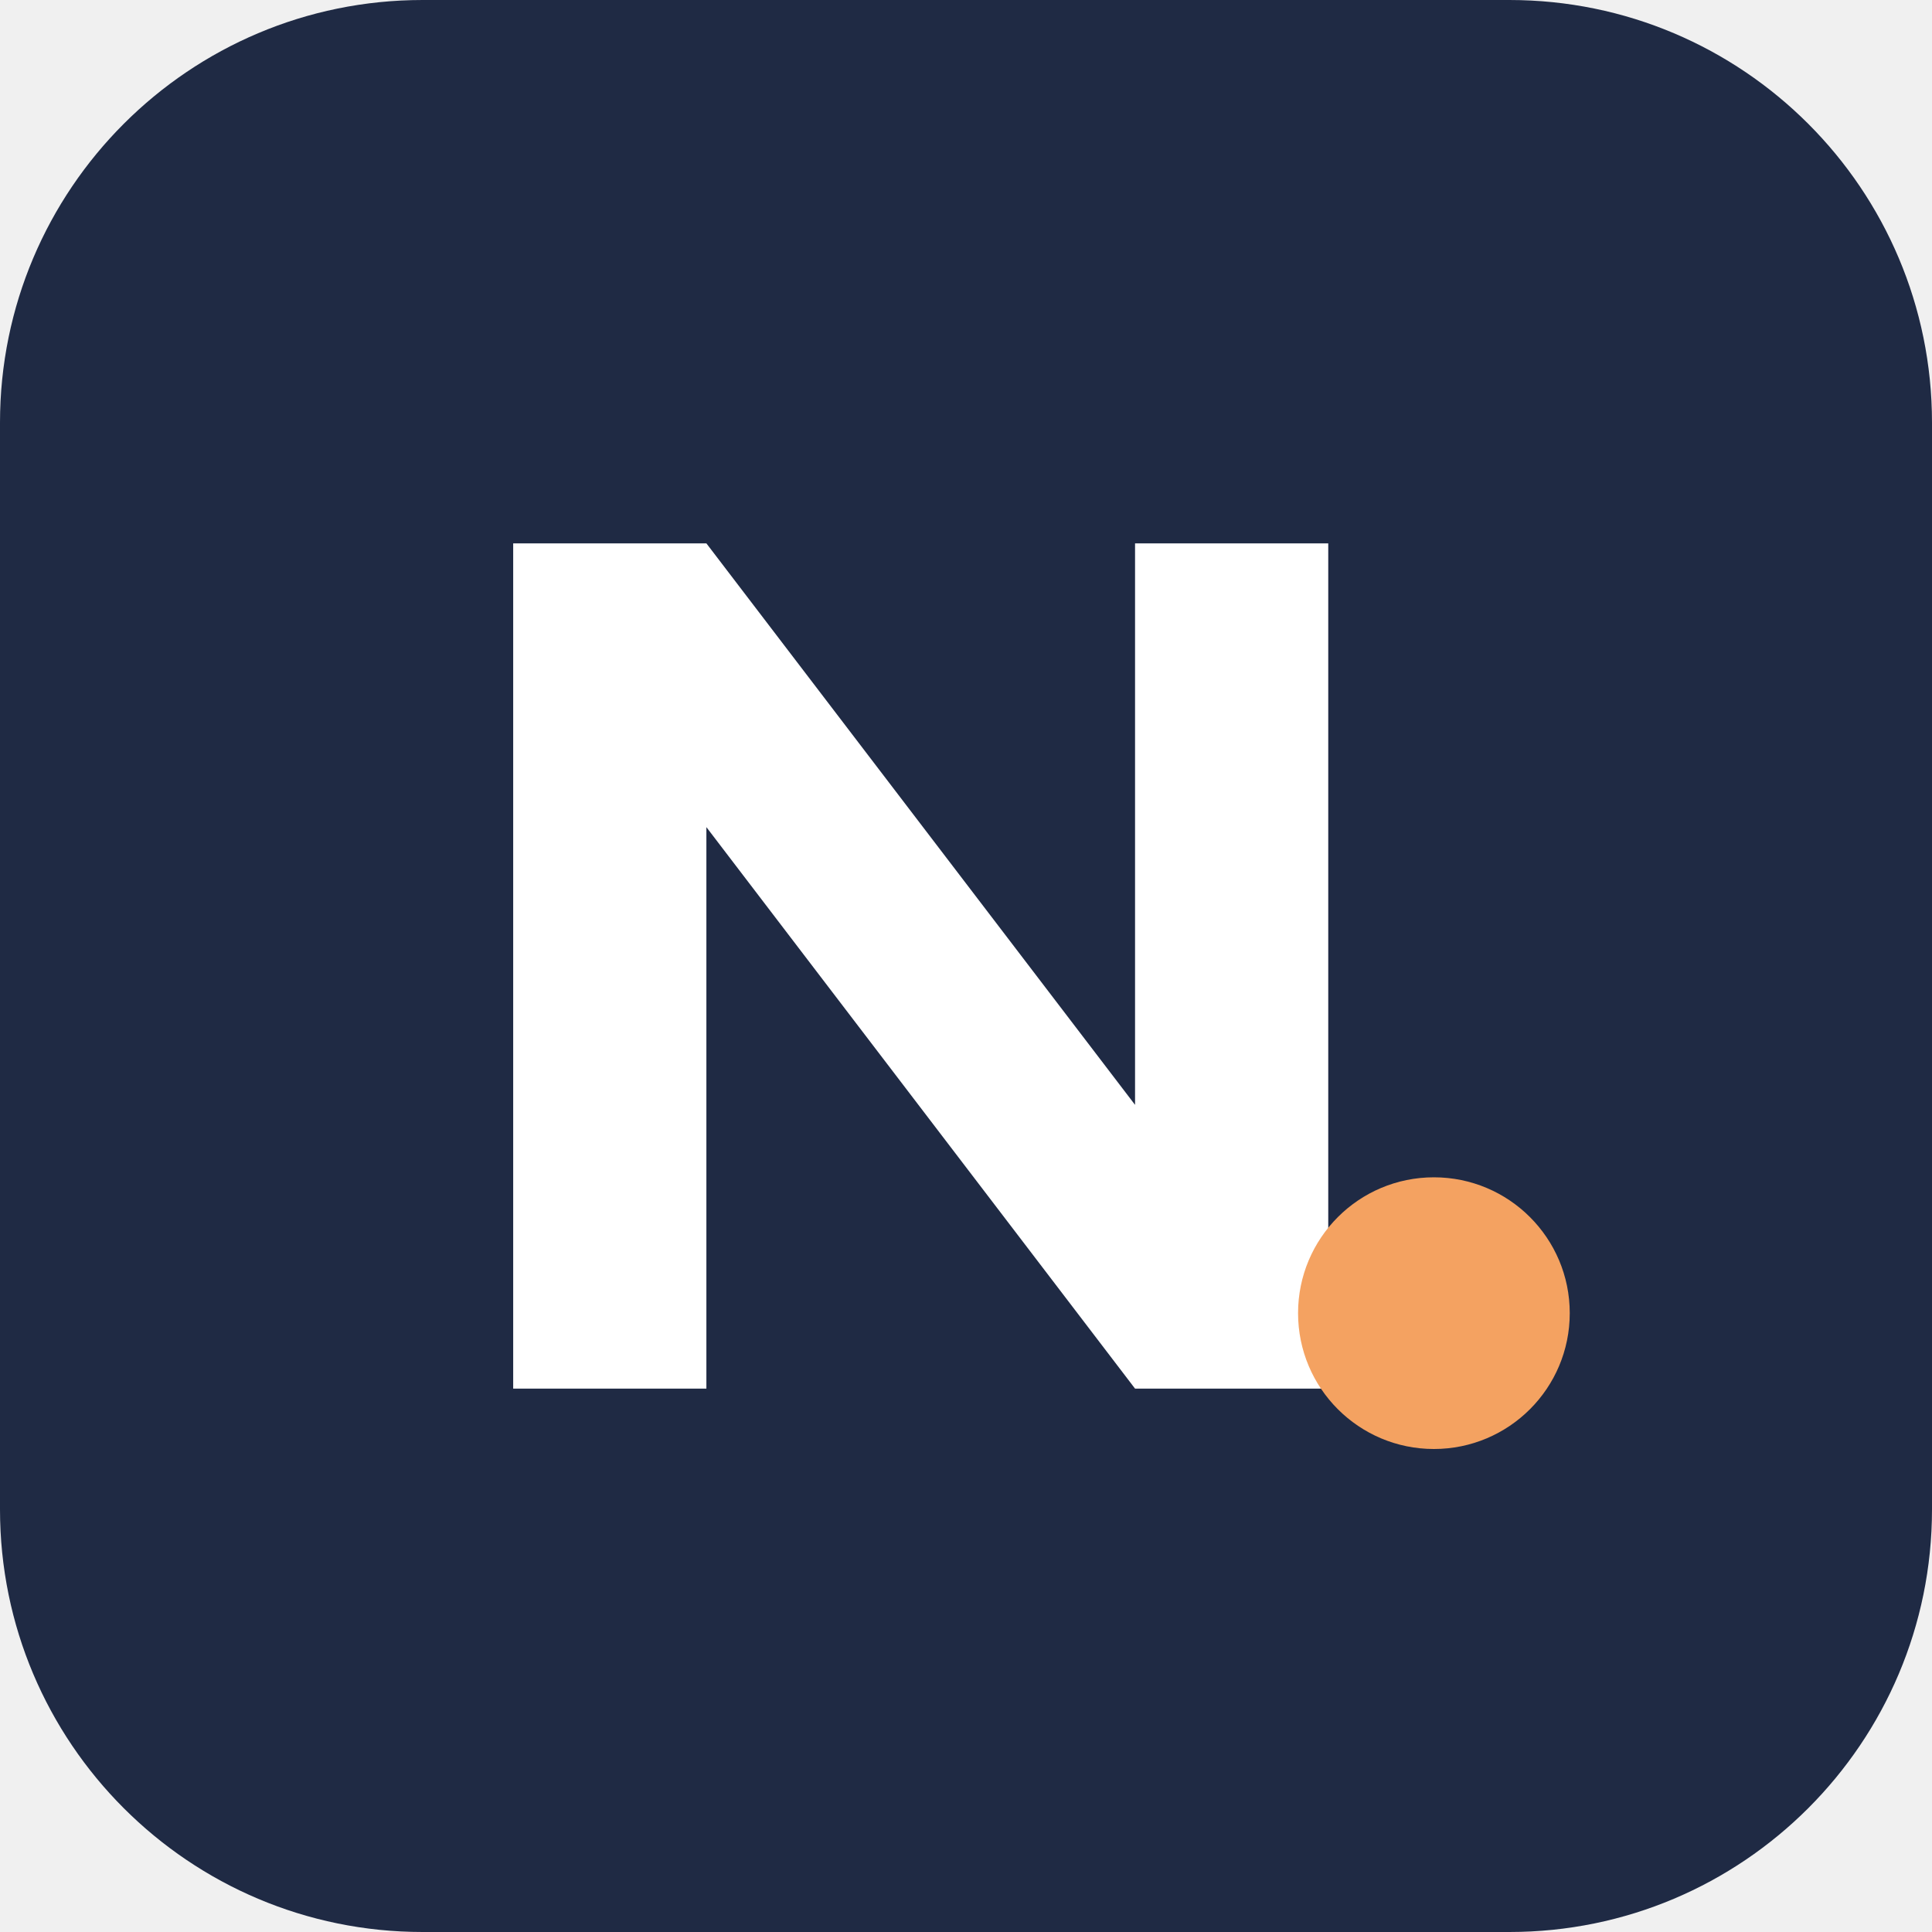
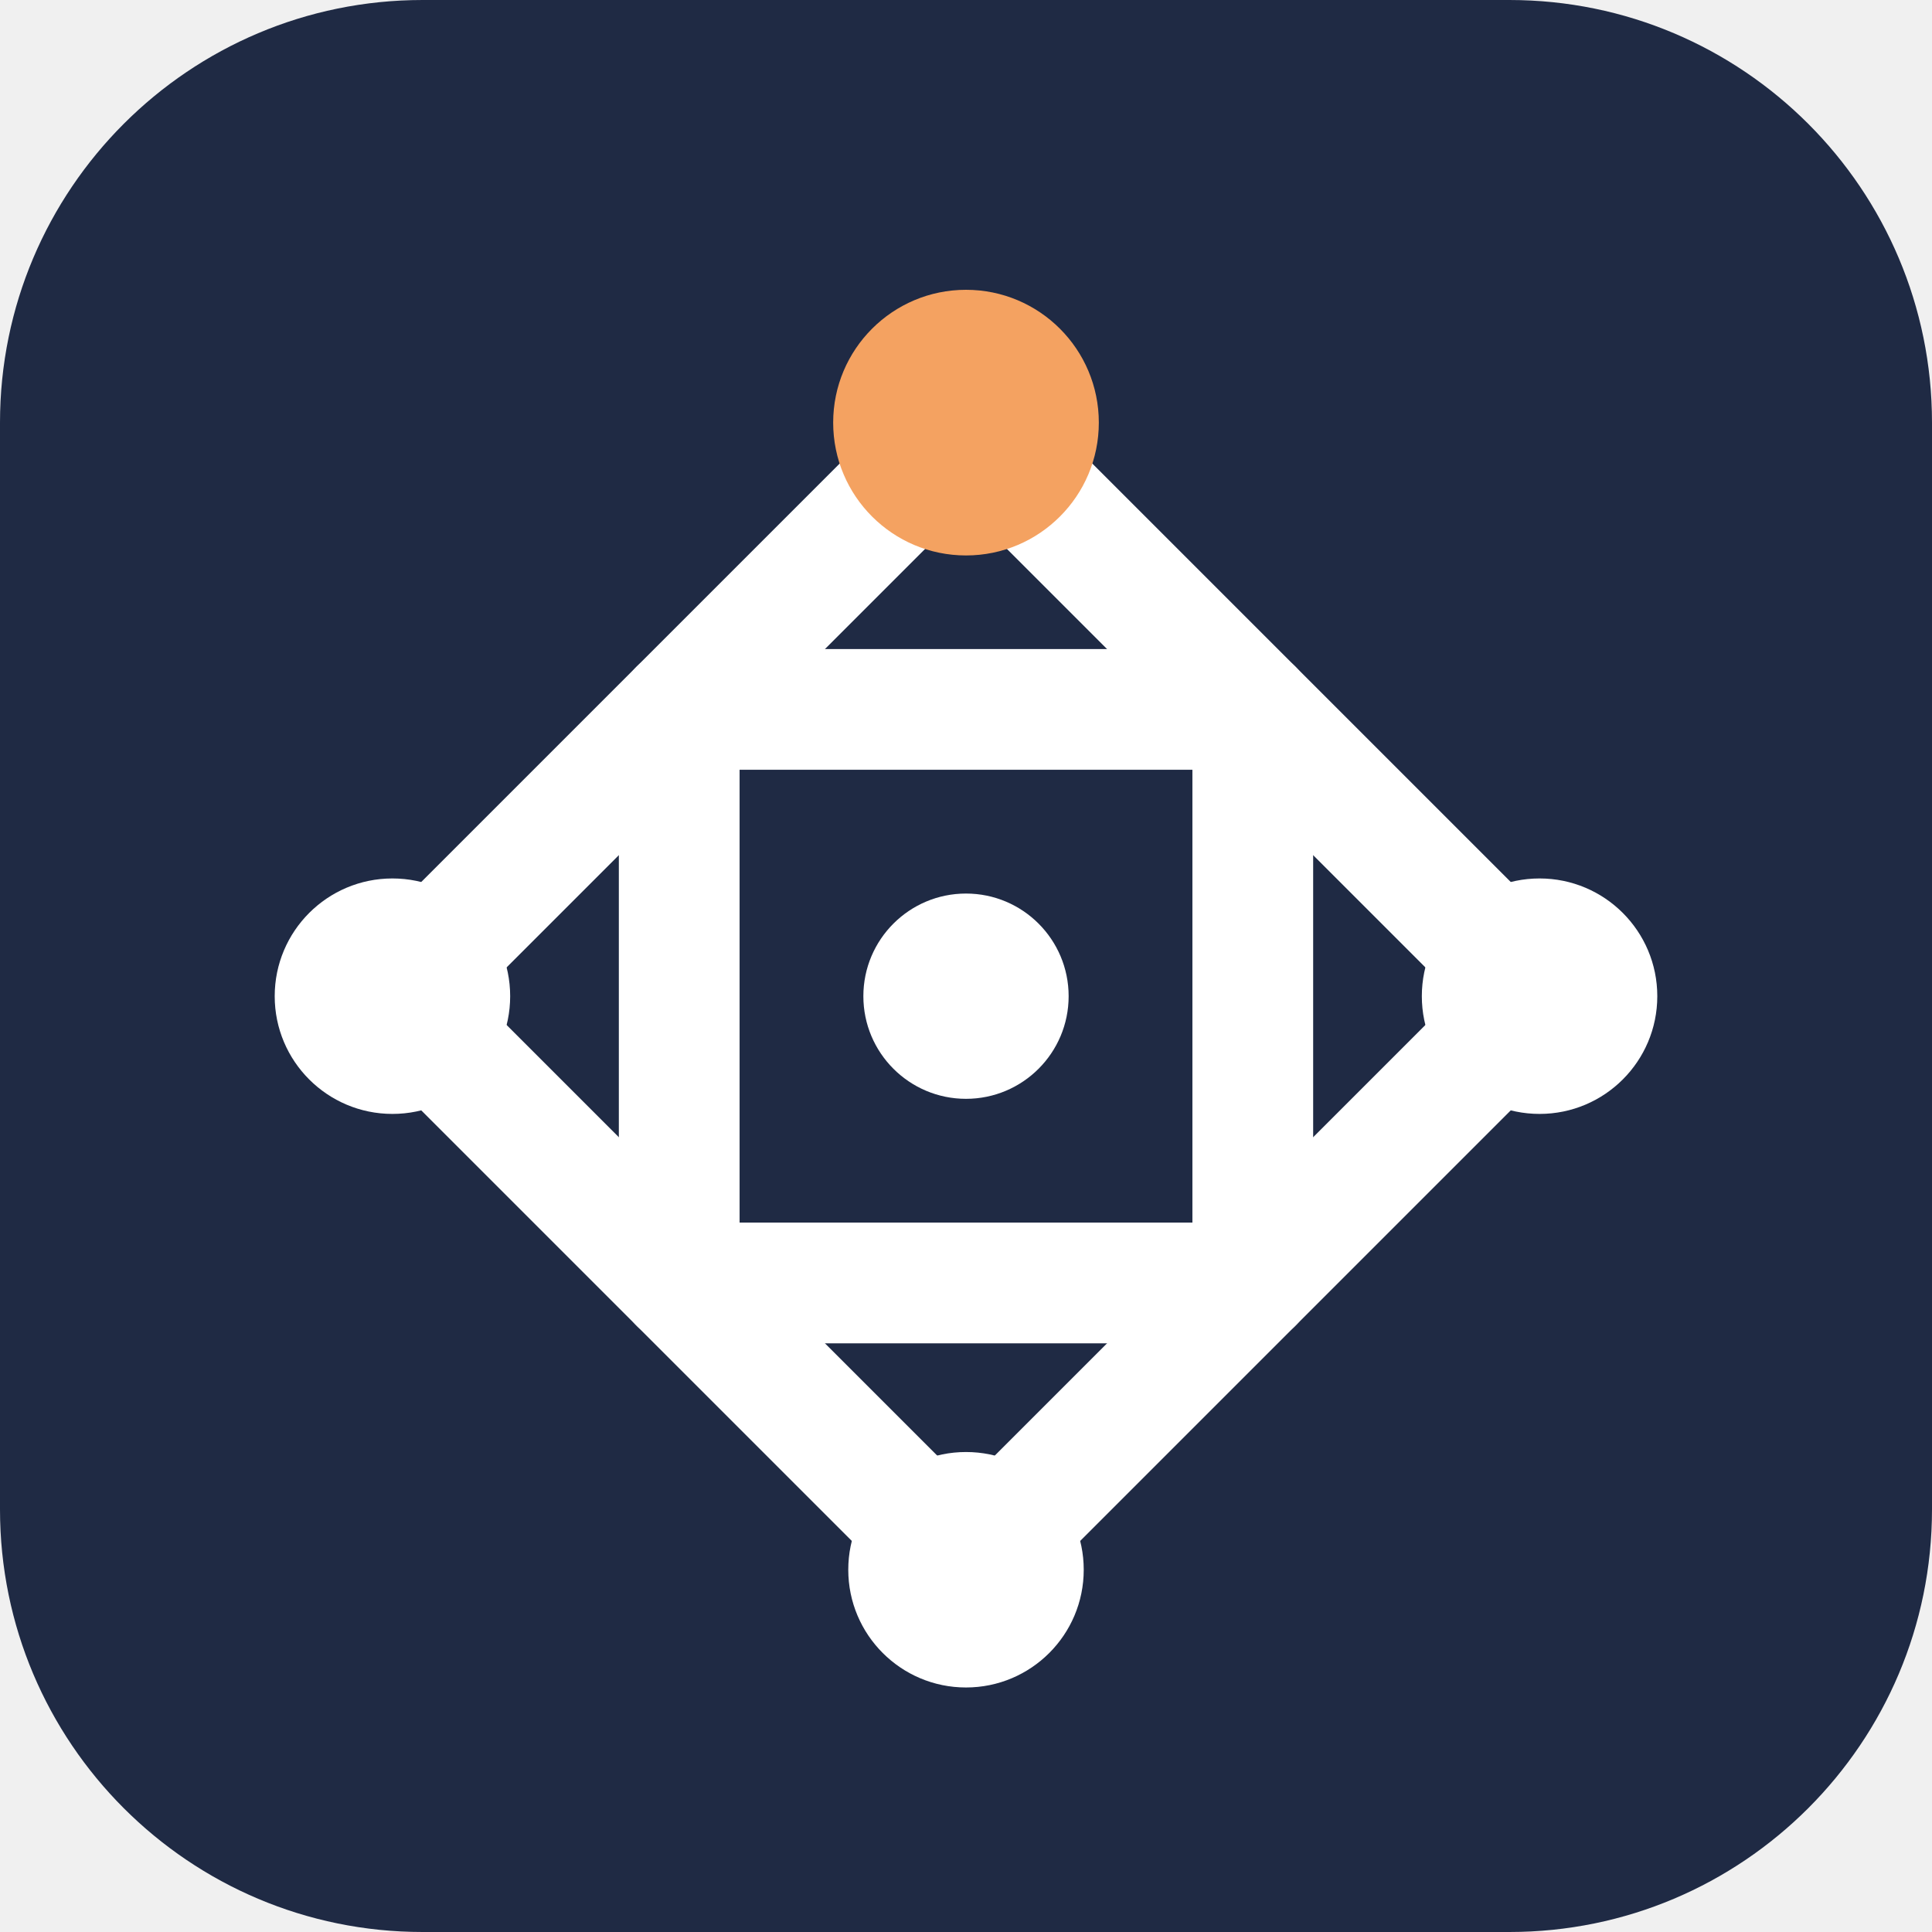
<svg xmlns="http://www.w3.org/2000/svg" viewBox="0 0 64 64">
  <rect width="64" height="64" rx="14" fill="#1f2a44" />
-   <path d="M17 46V18h6.4l14.2 18.6V18H44v28h-6.4L23.4 27.4V46H17z" fill="#ffffff" />
-   <circle cx="47.5" cy="43.5" r="4.5" fill="#f4a261" />
+   <g transform="translate(32,33)" fill="none" stroke="#ffffff" stroke-width="4" stroke-linejoin="round">
+     <path d="M-19,0 L0,-19 L19,0 L0,19 Z" />
+     <path d="M-9.5,-9.5 L9.5,-9.5 L9.5,9.5 L-9.5,9.5 Z" />
+   </g>
+   <circle cx="32" cy="14" r="4.4" fill="#f4a261" />
+   <circle cx="51" cy="33" r="3.9" fill="#ffffff" />
+   <circle cx="32" cy="52" r="3.9" fill="#ffffff" />
+   <circle cx="13" cy="33" r="3.9" fill="#ffffff" />
+   <circle cx="32" cy="33" r="3.4" fill="#ffffff" />
</svg>
